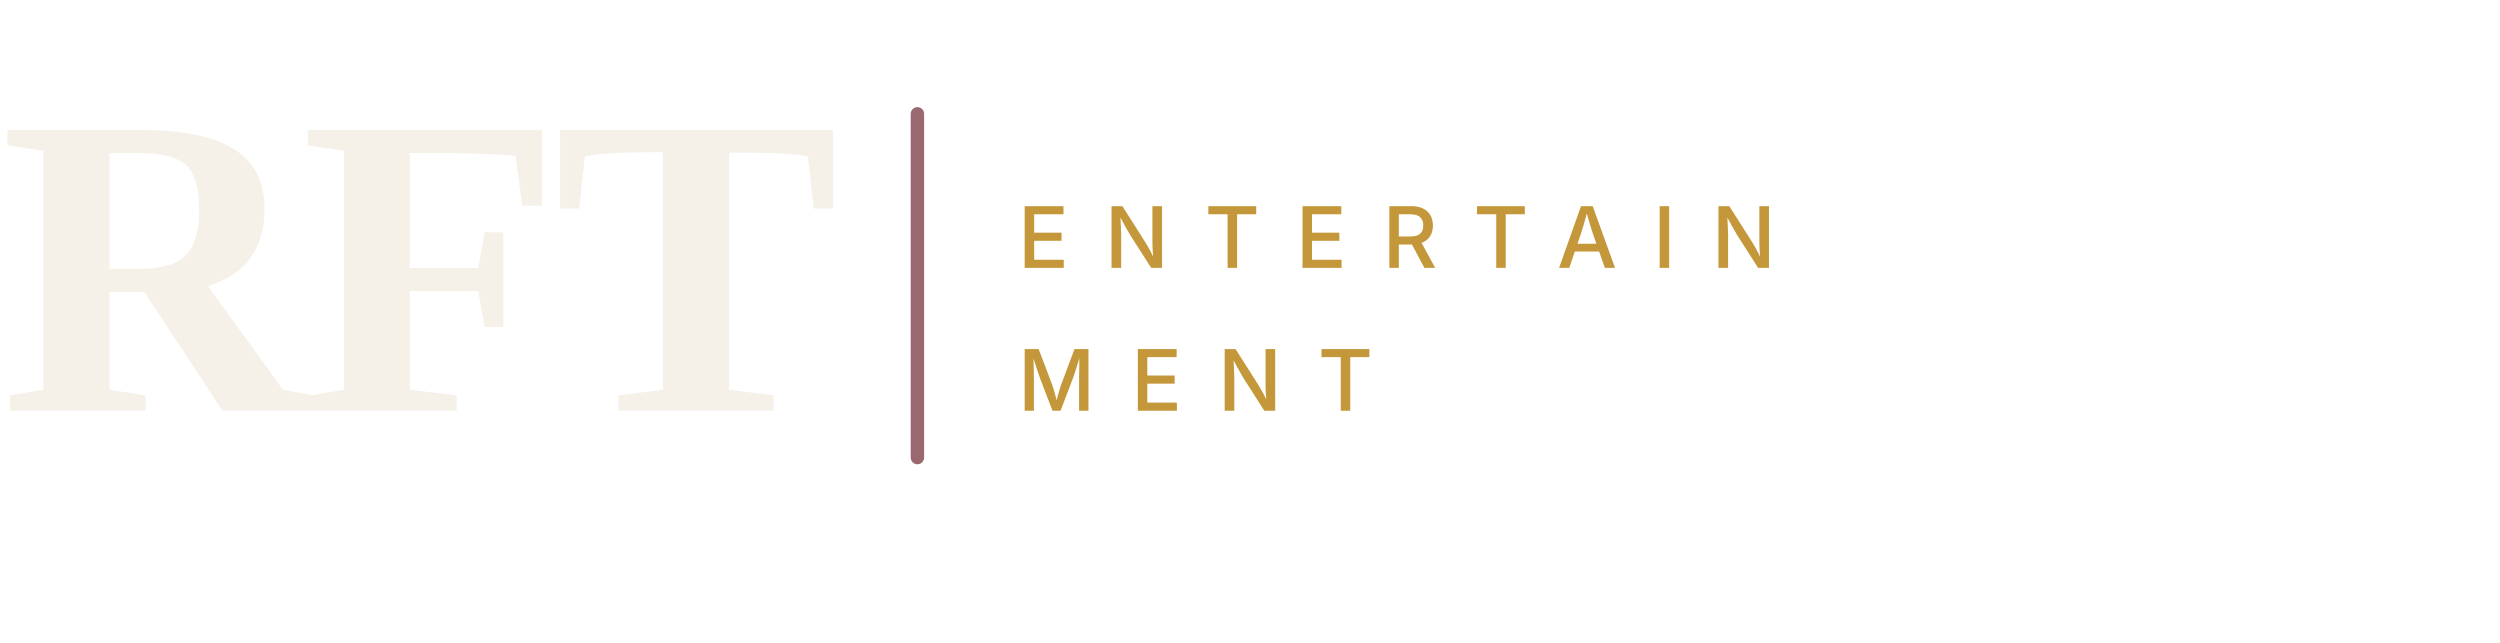
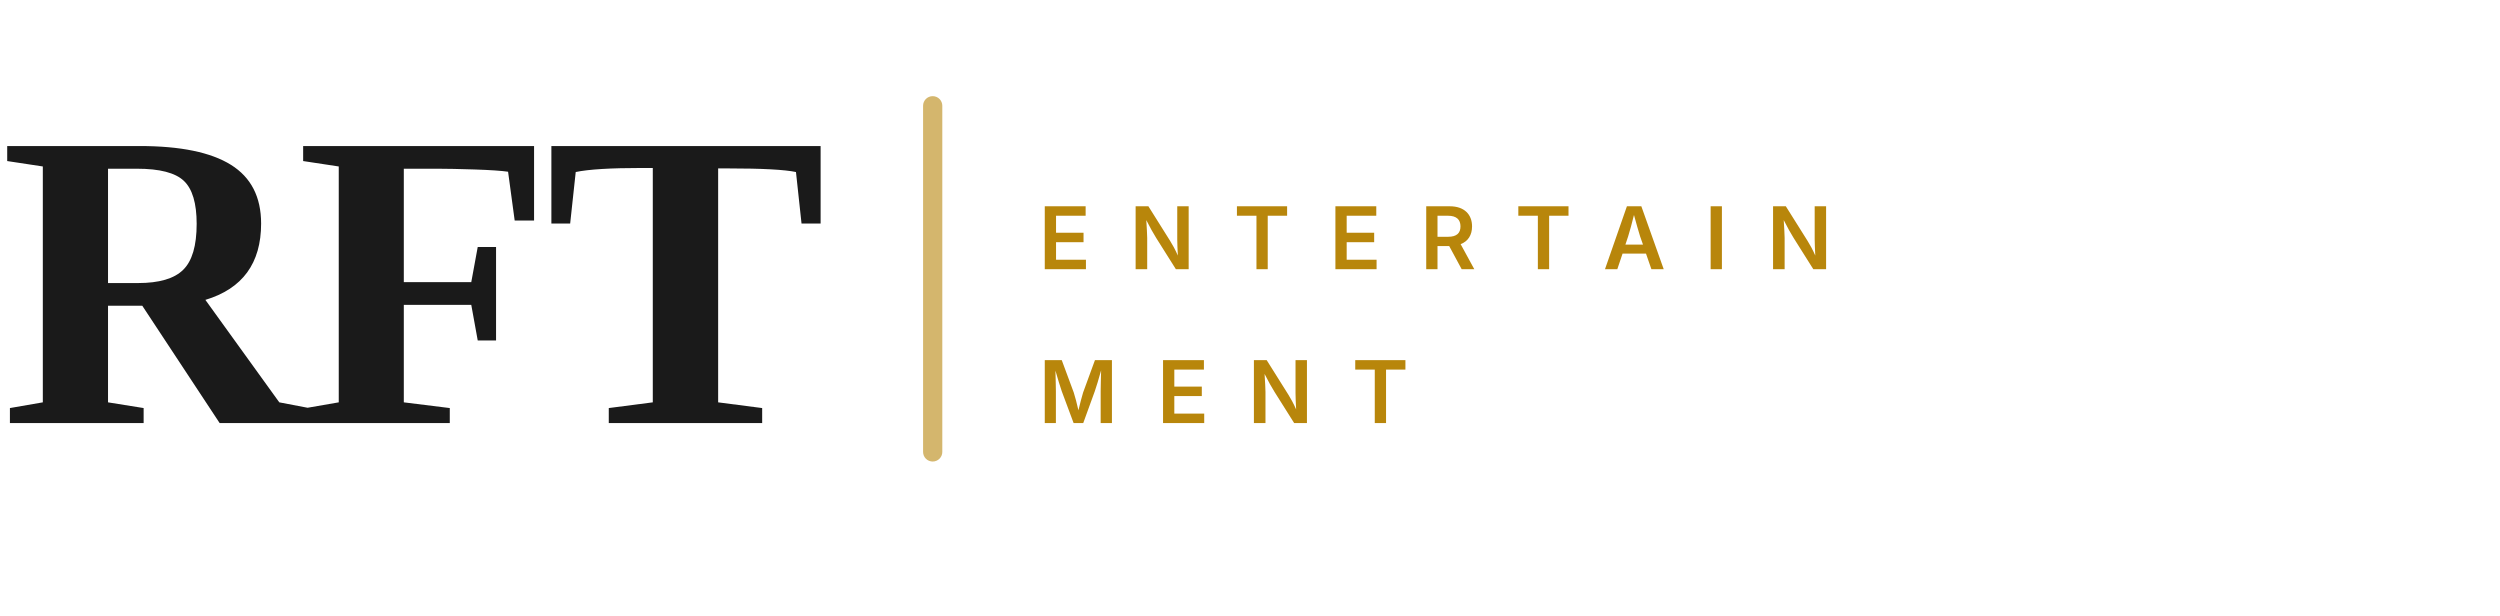
- <svg xmlns="http://www.w3.org/2000/svg" viewBox="0 0 280 72" fill="none">
-   <text x="0" y="46" font-family="Georgia, 'Times New Roman', serif" font-size="48" font-weight="700" fill="#F5F0E8" letter-spacing="-1">RFT</text>
-   <rect x="102" y="12" width="1.5" height="40" rx="0.75" fill="#6F2832" opacity="0.7" />
-   <text x="114" y="30" font-family="'Inter', system-ui, sans-serif" font-size="9.5" font-weight="500" fill="#C4973A" letter-spacing="4">ENTERTAIN</text>
-   <text x="114" y="46" font-family="'Inter', system-ui, sans-serif" font-size="9.5" font-weight="500" fill="#C4973A" letter-spacing="4">MENT</text>
+ <svg xmlns="http://www.w3.org/2000/svg" viewBox="0 0 260 64" fill="none">
+   <text x="0" y="44" font-family="Georgia, 'Times New Roman', serif" font-size="44" font-weight="700" fill="#1A1A1A" letter-spacing="-1">RFT</text>
+   <rect x="96" y="10" width="2" height="38" rx="1" fill="#B8860B" opacity="0.6" />
+   <text x="108" y="28" font-family="'Inter', system-ui, sans-serif" font-size="9" font-weight="600" fill="#B8860B" letter-spacing="4">ENTERTAIN</text>
+   <text x="108" y="44" font-family="'Inter', system-ui, sans-serif" font-size="9" font-weight="600" fill="#B8860B" letter-spacing="4">MENT</text>
</svg>
